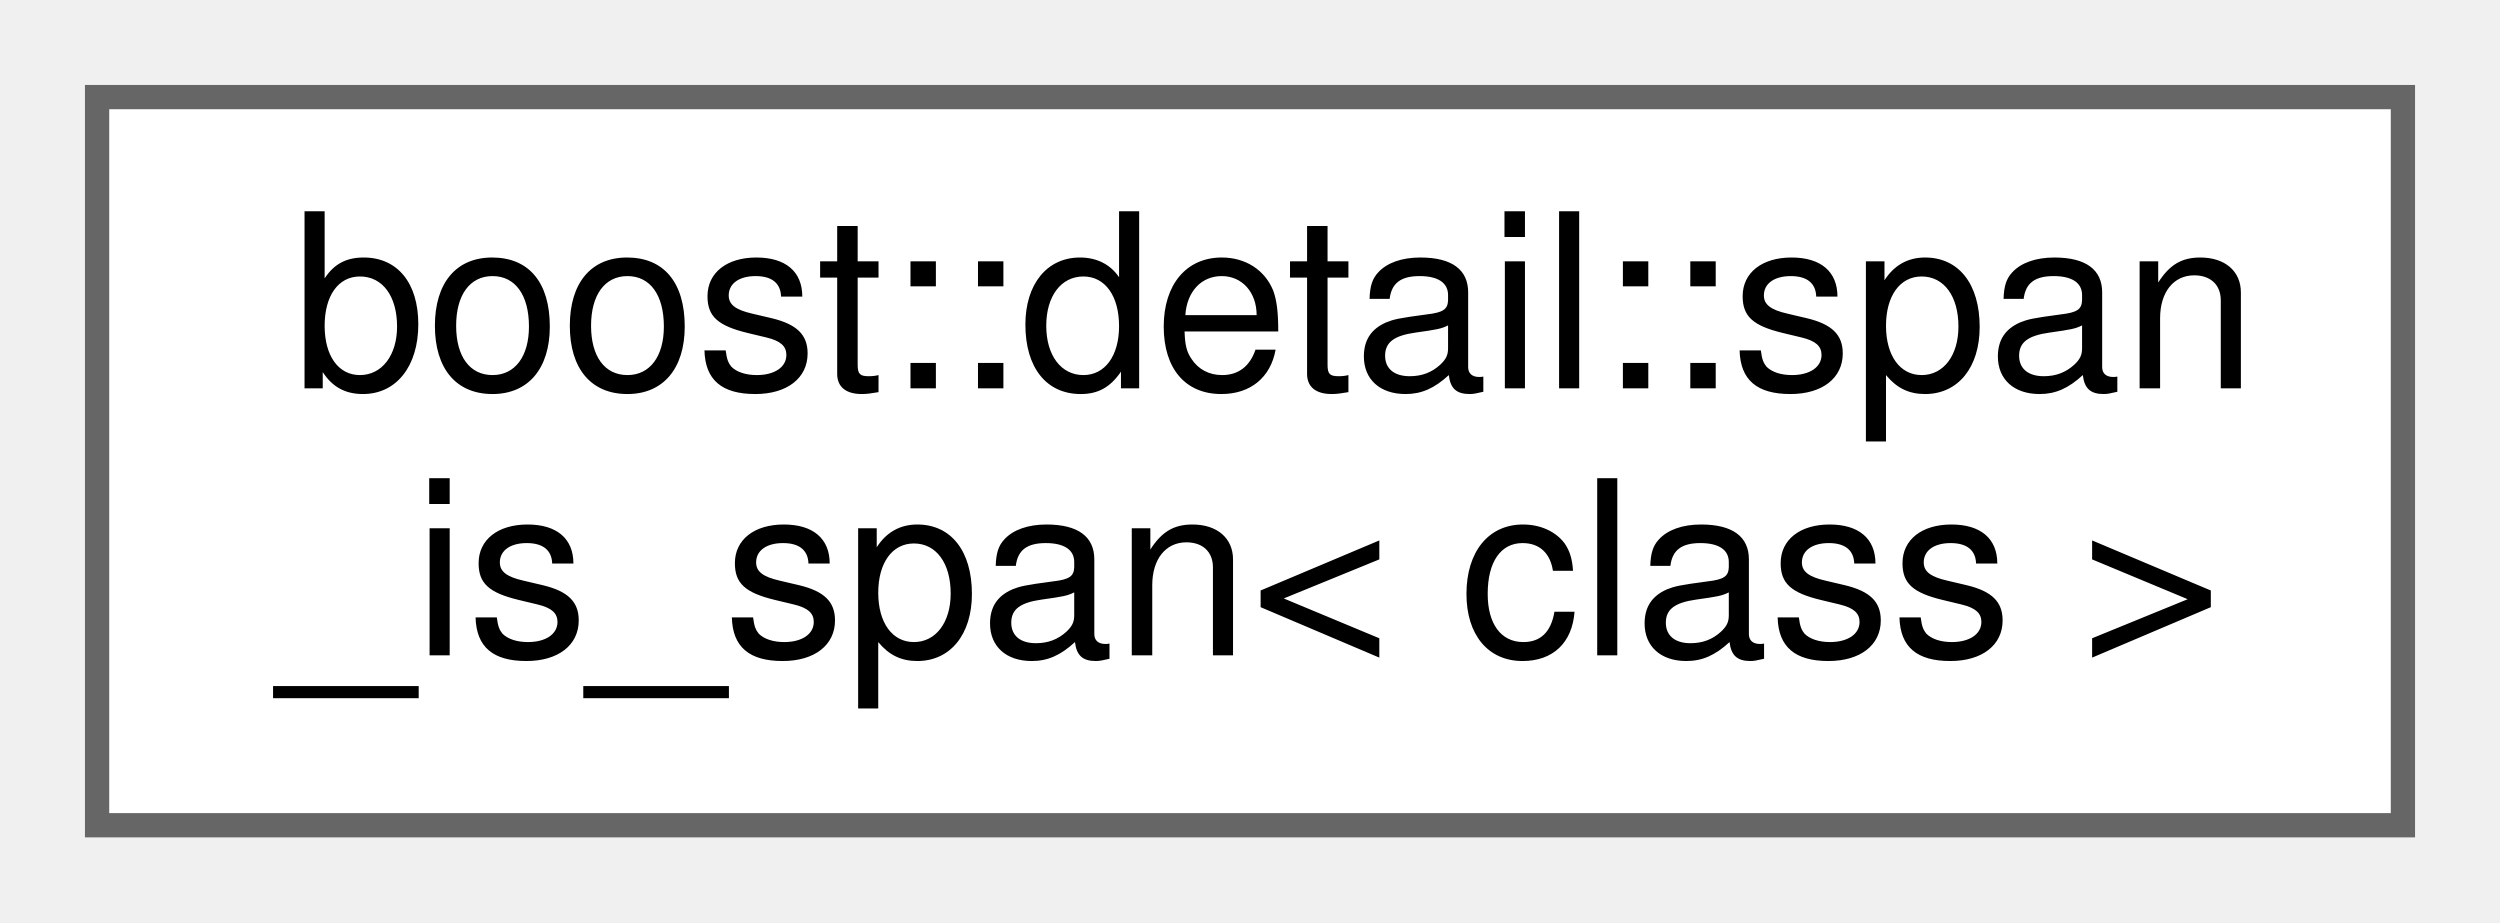
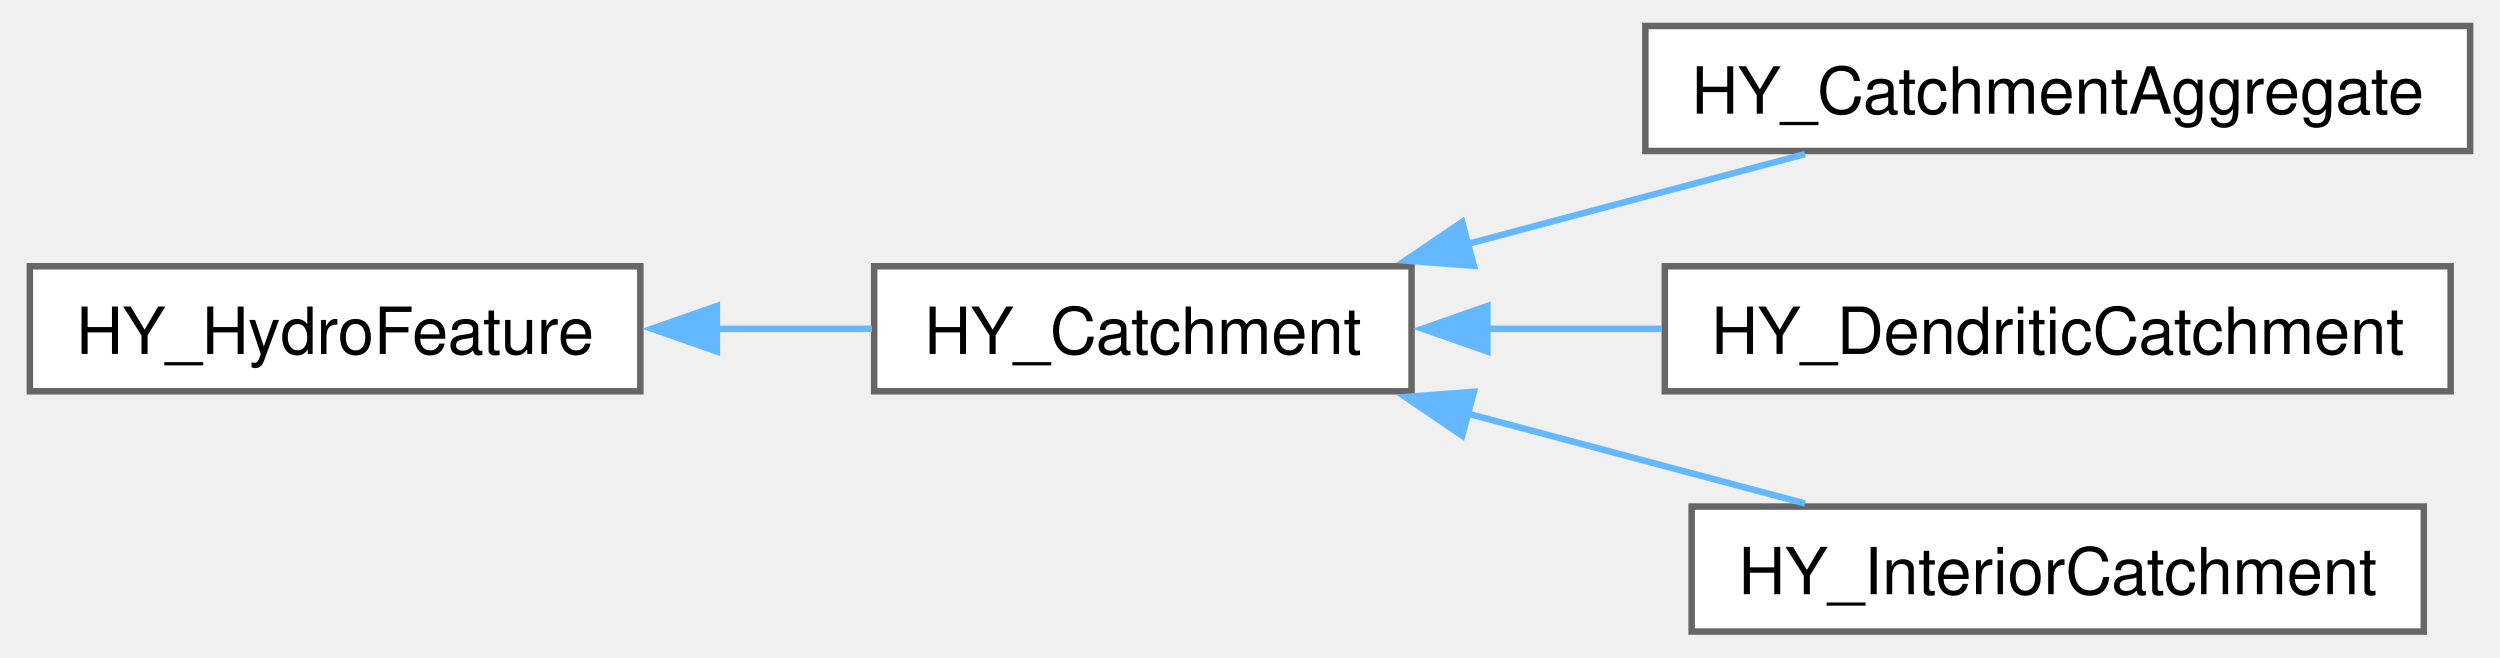
- <svg xmlns="http://www.w3.org/2000/svg" xmlns:xlink="http://www.w3.org/1999/xlink" width="103pt" height="38pt" viewBox="0.00 0.00 103.00 38.00">
-   <g id="graph0" class="graph" transform="scale(1 1) rotate(0) translate(4 34)">
-     <g id="node1" class="node">
-       <g id="a_node1">
-         <a xlink:href="structboost_1_1detail_1_1span__is__span.html" target="_top" xlink:title=" ">
-           <polygon fill="white" stroke="#666666" points="95,-30 0,-30 0,0 95,0 95,-30" />
-           <text text-anchor="start" x="8" y="-18" font-family="Helvetica,sans-Serif" font-size="10.00">boost::detail::span</text>
-           <text text-anchor="middle" x="47.5" y="-7" font-family="Helvetica,sans-Serif" font-size="10.00">_is_span&lt; class &gt;</text>
+ <svg xmlns="http://www.w3.org/2000/svg" xmlns:xlink="http://www.w3.org/1999/xlink" width="384pt" height="101pt" viewBox="0.00 0.00 383.75 101.25">
+   <g id="graph0" class="graph" transform="scale(1 1) rotate(0) translate(4 97.25)">
+     <g id="Node000000" class="node">
+       <g id="a_Node000000">
+         <a xlink:href="class_h_y___hydro_feature.html" target="_top" xlink:title=" ">
+           <polygon fill="white" stroke="#666666" points="94,-56.25 0,-56.25 0,-37 94,-37 94,-56.25" />
+           <text text-anchor="middle" x="47" y="-42.75" font-family="Helvetica,sans-Serif" font-size="10.00">HY_HydroFeature</text>
+         </a>
+       </g>
+     </g>
+     <g id="Node000001" class="node">
+       <g id="a_Node000001">
+         <a xlink:href="class_h_y___catchment.html" target="_top" xlink:title=" ">
+           <polygon fill="white" stroke="#666666" points="212.75,-56.25 130,-56.25 130,-37 212.75,-37 212.75,-56.25" />
+           <text text-anchor="middle" x="171.38" y="-42.75" font-family="Helvetica,sans-Serif" font-size="10.00">HY_Catchment</text>
+         </a>
+       </g>
+     </g>
+     <g id="edge66_Node000000_Node000001" class="edge">
+       <g id="a_edge66_Node000000_Node000001">
+         <a xlink:title=" ">
+           <path fill="none" stroke="#63b8ff" d="M105.63,-46.62C113.75,-46.62 121.95,-46.62 129.66,-46.62" />
+           <polygon fill="#63b8ff" stroke="#63b8ff" points="105.78,-43.13 95.78,-46.63 105.78,-50.13 105.78,-43.13" />
+         </a>
+       </g>
+     </g>
+     <g id="Node000002" class="node">
+       <g id="a_Node000002">
+         <a xlink:href="class_h_y___catchment_aggregate.html" target="_top" xlink:title=" ">
+           <polygon fill="white" stroke="#666666" points="375.75,-93.25 248.75,-93.25 248.75,-74 375.75,-74 375.75,-93.25" />
+           <text text-anchor="middle" x="312.25" y="-79.75" font-family="Helvetica,sans-Serif" font-size="10.00">HY_CatchmentAggregate</text>
+         </a>
+       </g>
+     </g>
+     <g id="edge67_Node000001_Node000002" class="edge">
+       <g id="a_edge67_Node000001_Node000002">
+         <a xlink:title=" ">
+           <path fill="none" stroke="#63b8ff" d="M221.25,-59.65C238.35,-64.2 257.28,-69.25 273.35,-73.53" />
+           <polygon fill="#63b8ff" stroke="#63b8ff" points="222.35,-56.32 211.79,-57.13 220.55,-63.08 222.35,-56.32" />
+         </a>
+       </g>
+     </g>
+     <g id="Node000003" class="node">
+       <g id="a_Node000003">
+         <a xlink:href="class_h_y___dendritic_catchment.html" target="_top" xlink:title=" ">
+           <polygon fill="white" stroke="#666666" points="372.75,-56.25 251.75,-56.25 251.75,-37 372.75,-37 372.75,-56.25" />
+           <text text-anchor="middle" x="312.25" y="-42.75" font-family="Helvetica,sans-Serif" font-size="10.00">HY_DendriticCatchment</text>
+         </a>
+       </g>
+     </g>
+     <g id="edge68_Node000001_Node000003" class="edge">
+       <g id="a_edge68_Node000001_Node000003">
+         <a xlink:title=" ">
+           <path fill="none" stroke="#63b8ff" d="M224.23,-46.62C233.06,-46.62 242.29,-46.62 251.3,-46.62" />
+           <polygon fill="#63b8ff" stroke="#63b8ff" points="224.43,-43.13 214.43,-46.63 224.43,-50.13 224.43,-43.13" />
+         </a>
+       </g>
+     </g>
+     <g id="Node000004" class="node">
+       <g id="a_Node000004">
+         <a xlink:href="class_h_y___interior_catchment.html" target="_top" xlink:title=" ">
+           <polygon fill="white" stroke="#666666" points="368.62,-19.25 255.88,-19.25 255.88,0 368.62,0 368.62,-19.25" />
+           <text text-anchor="middle" x="312.25" y="-5.75" font-family="Helvetica,sans-Serif" font-size="10.00">HY_InteriorCatchment</text>
+         </a>
+       </g>
+     </g>
+     <g id="edge69_Node000001_Node000004" class="edge">
+       <g id="a_edge69_Node000001_Node000004">
+         <a xlink:title=" ">
+           <path fill="none" stroke="#63b8ff" d="M221.25,-33.6C238.35,-29.05 257.28,-24 273.35,-19.72" />
+           <polygon fill="#63b8ff" stroke="#63b8ff" points="220.55,-30.17 211.79,-36.12 222.35,-36.93 220.55,-30.17" />
        </a>
      </g>
    </g>
  </g>
</svg>
